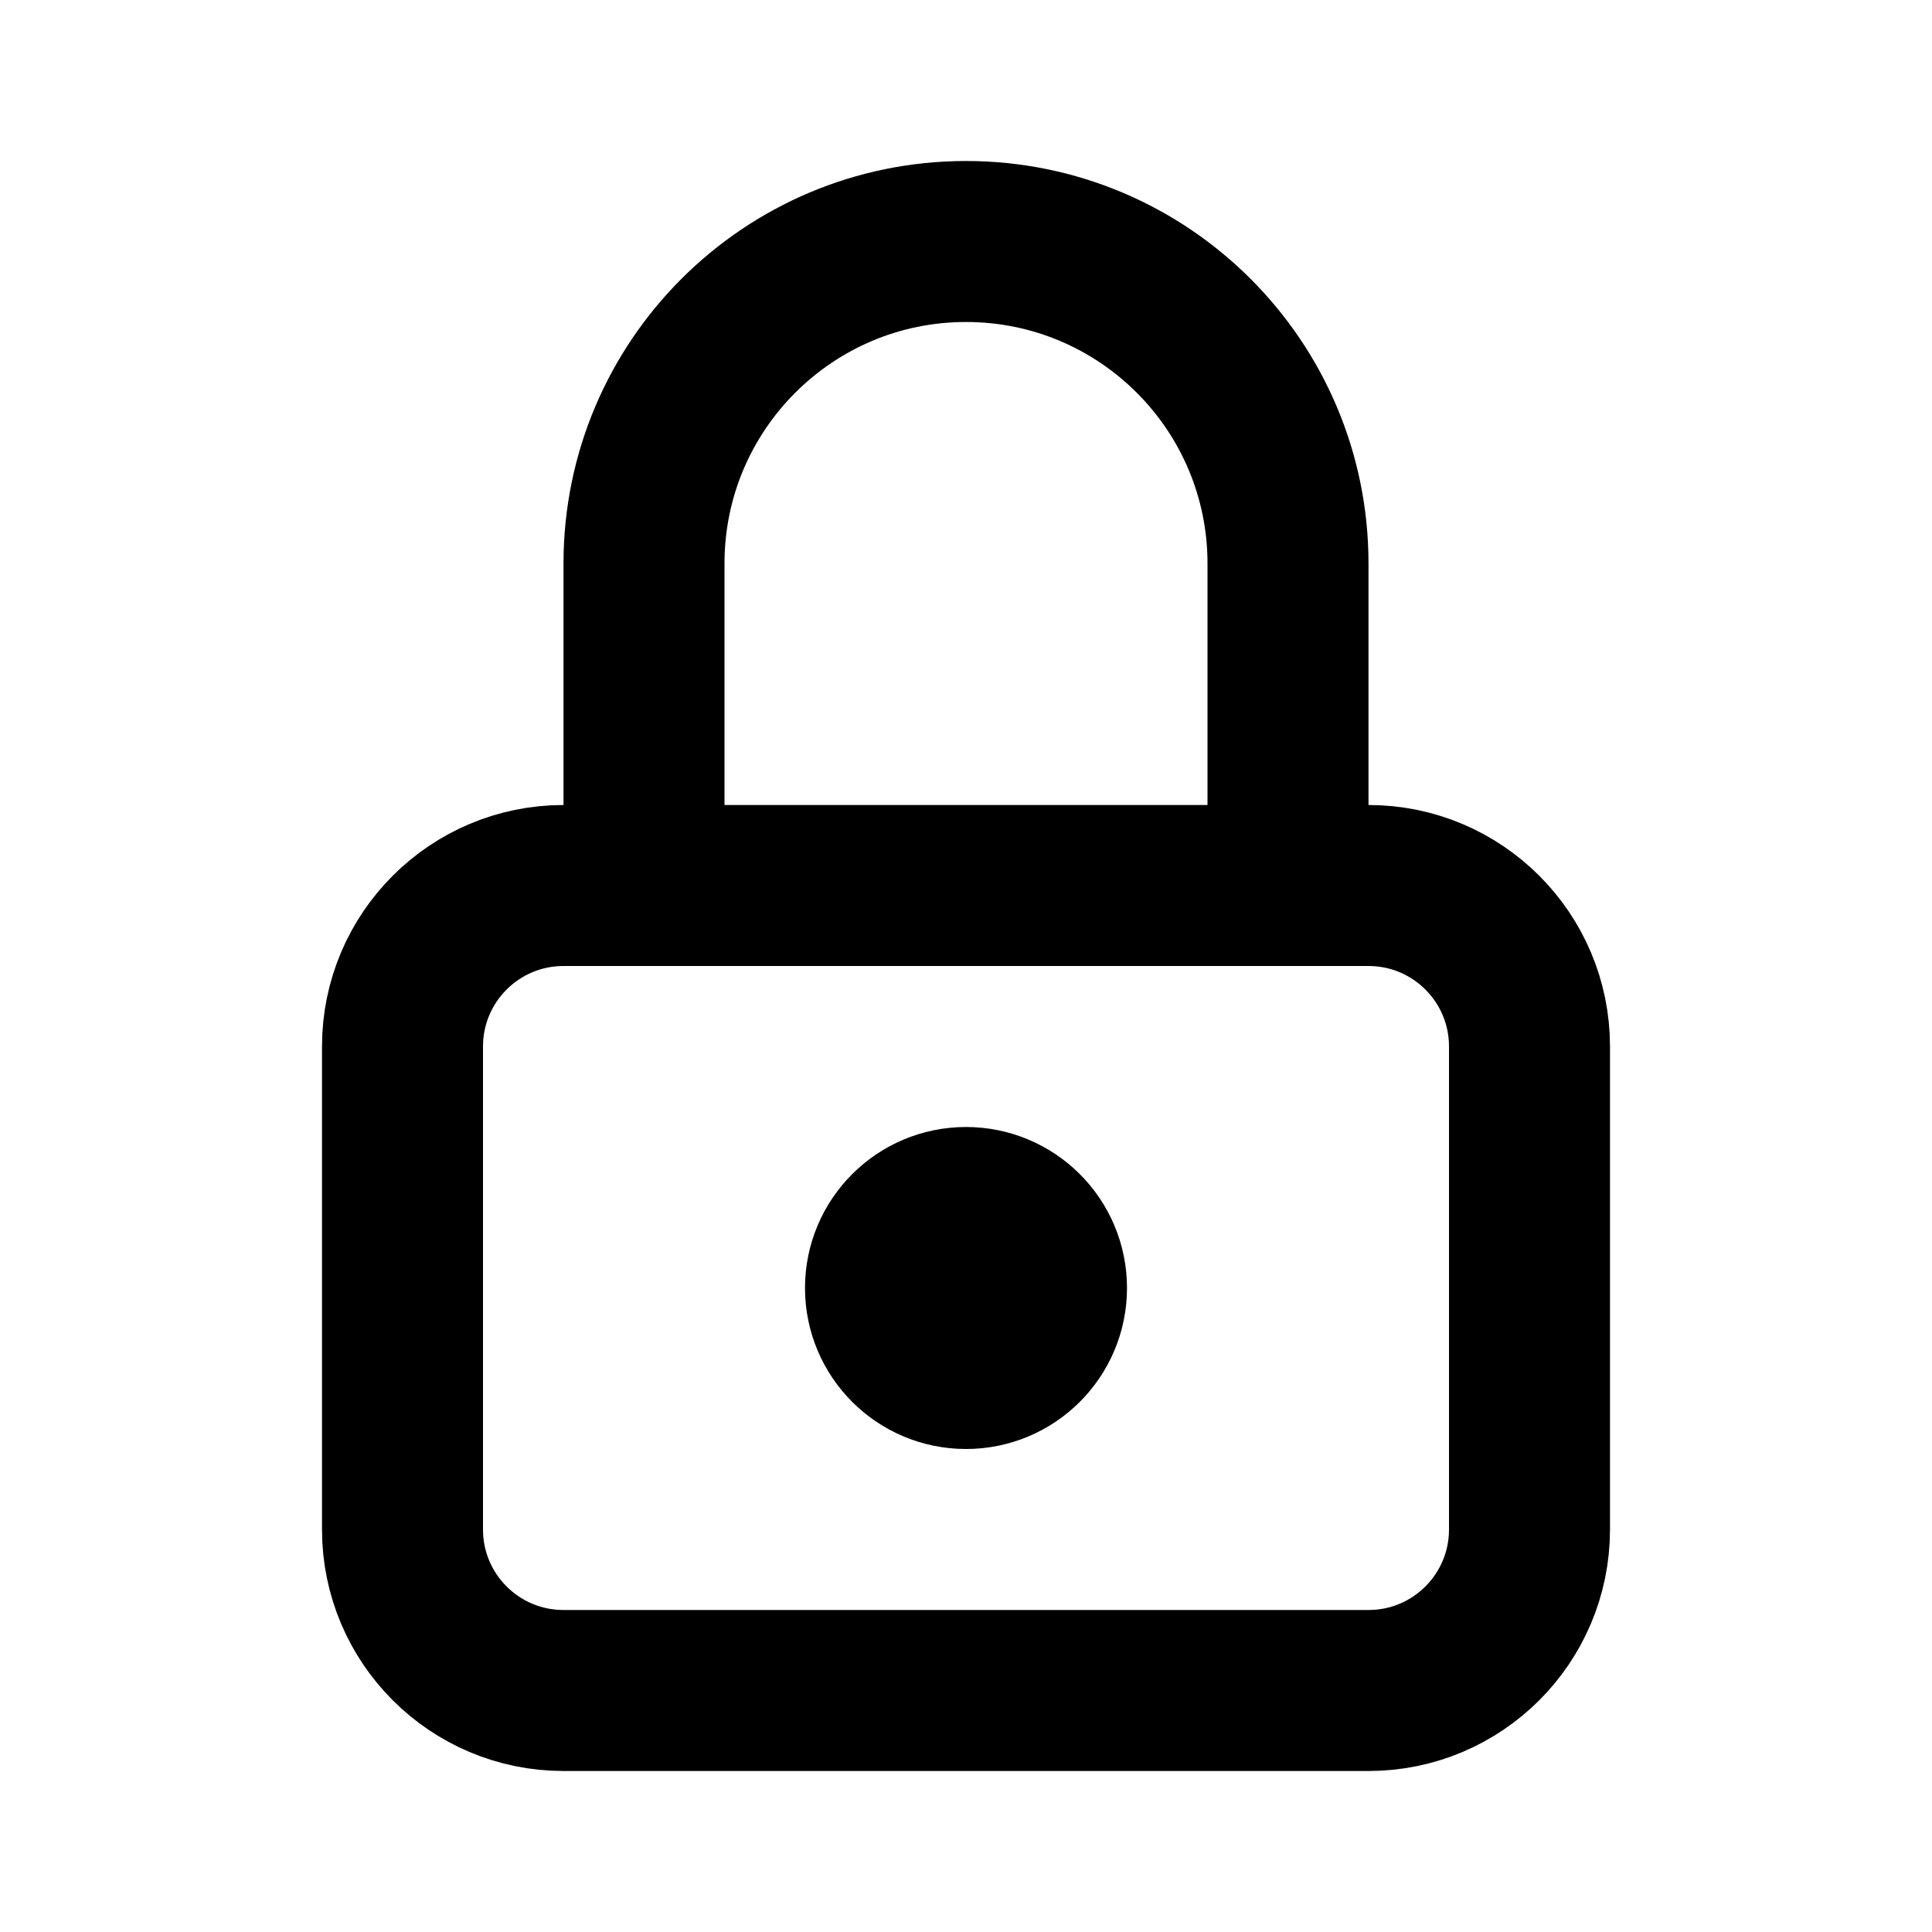
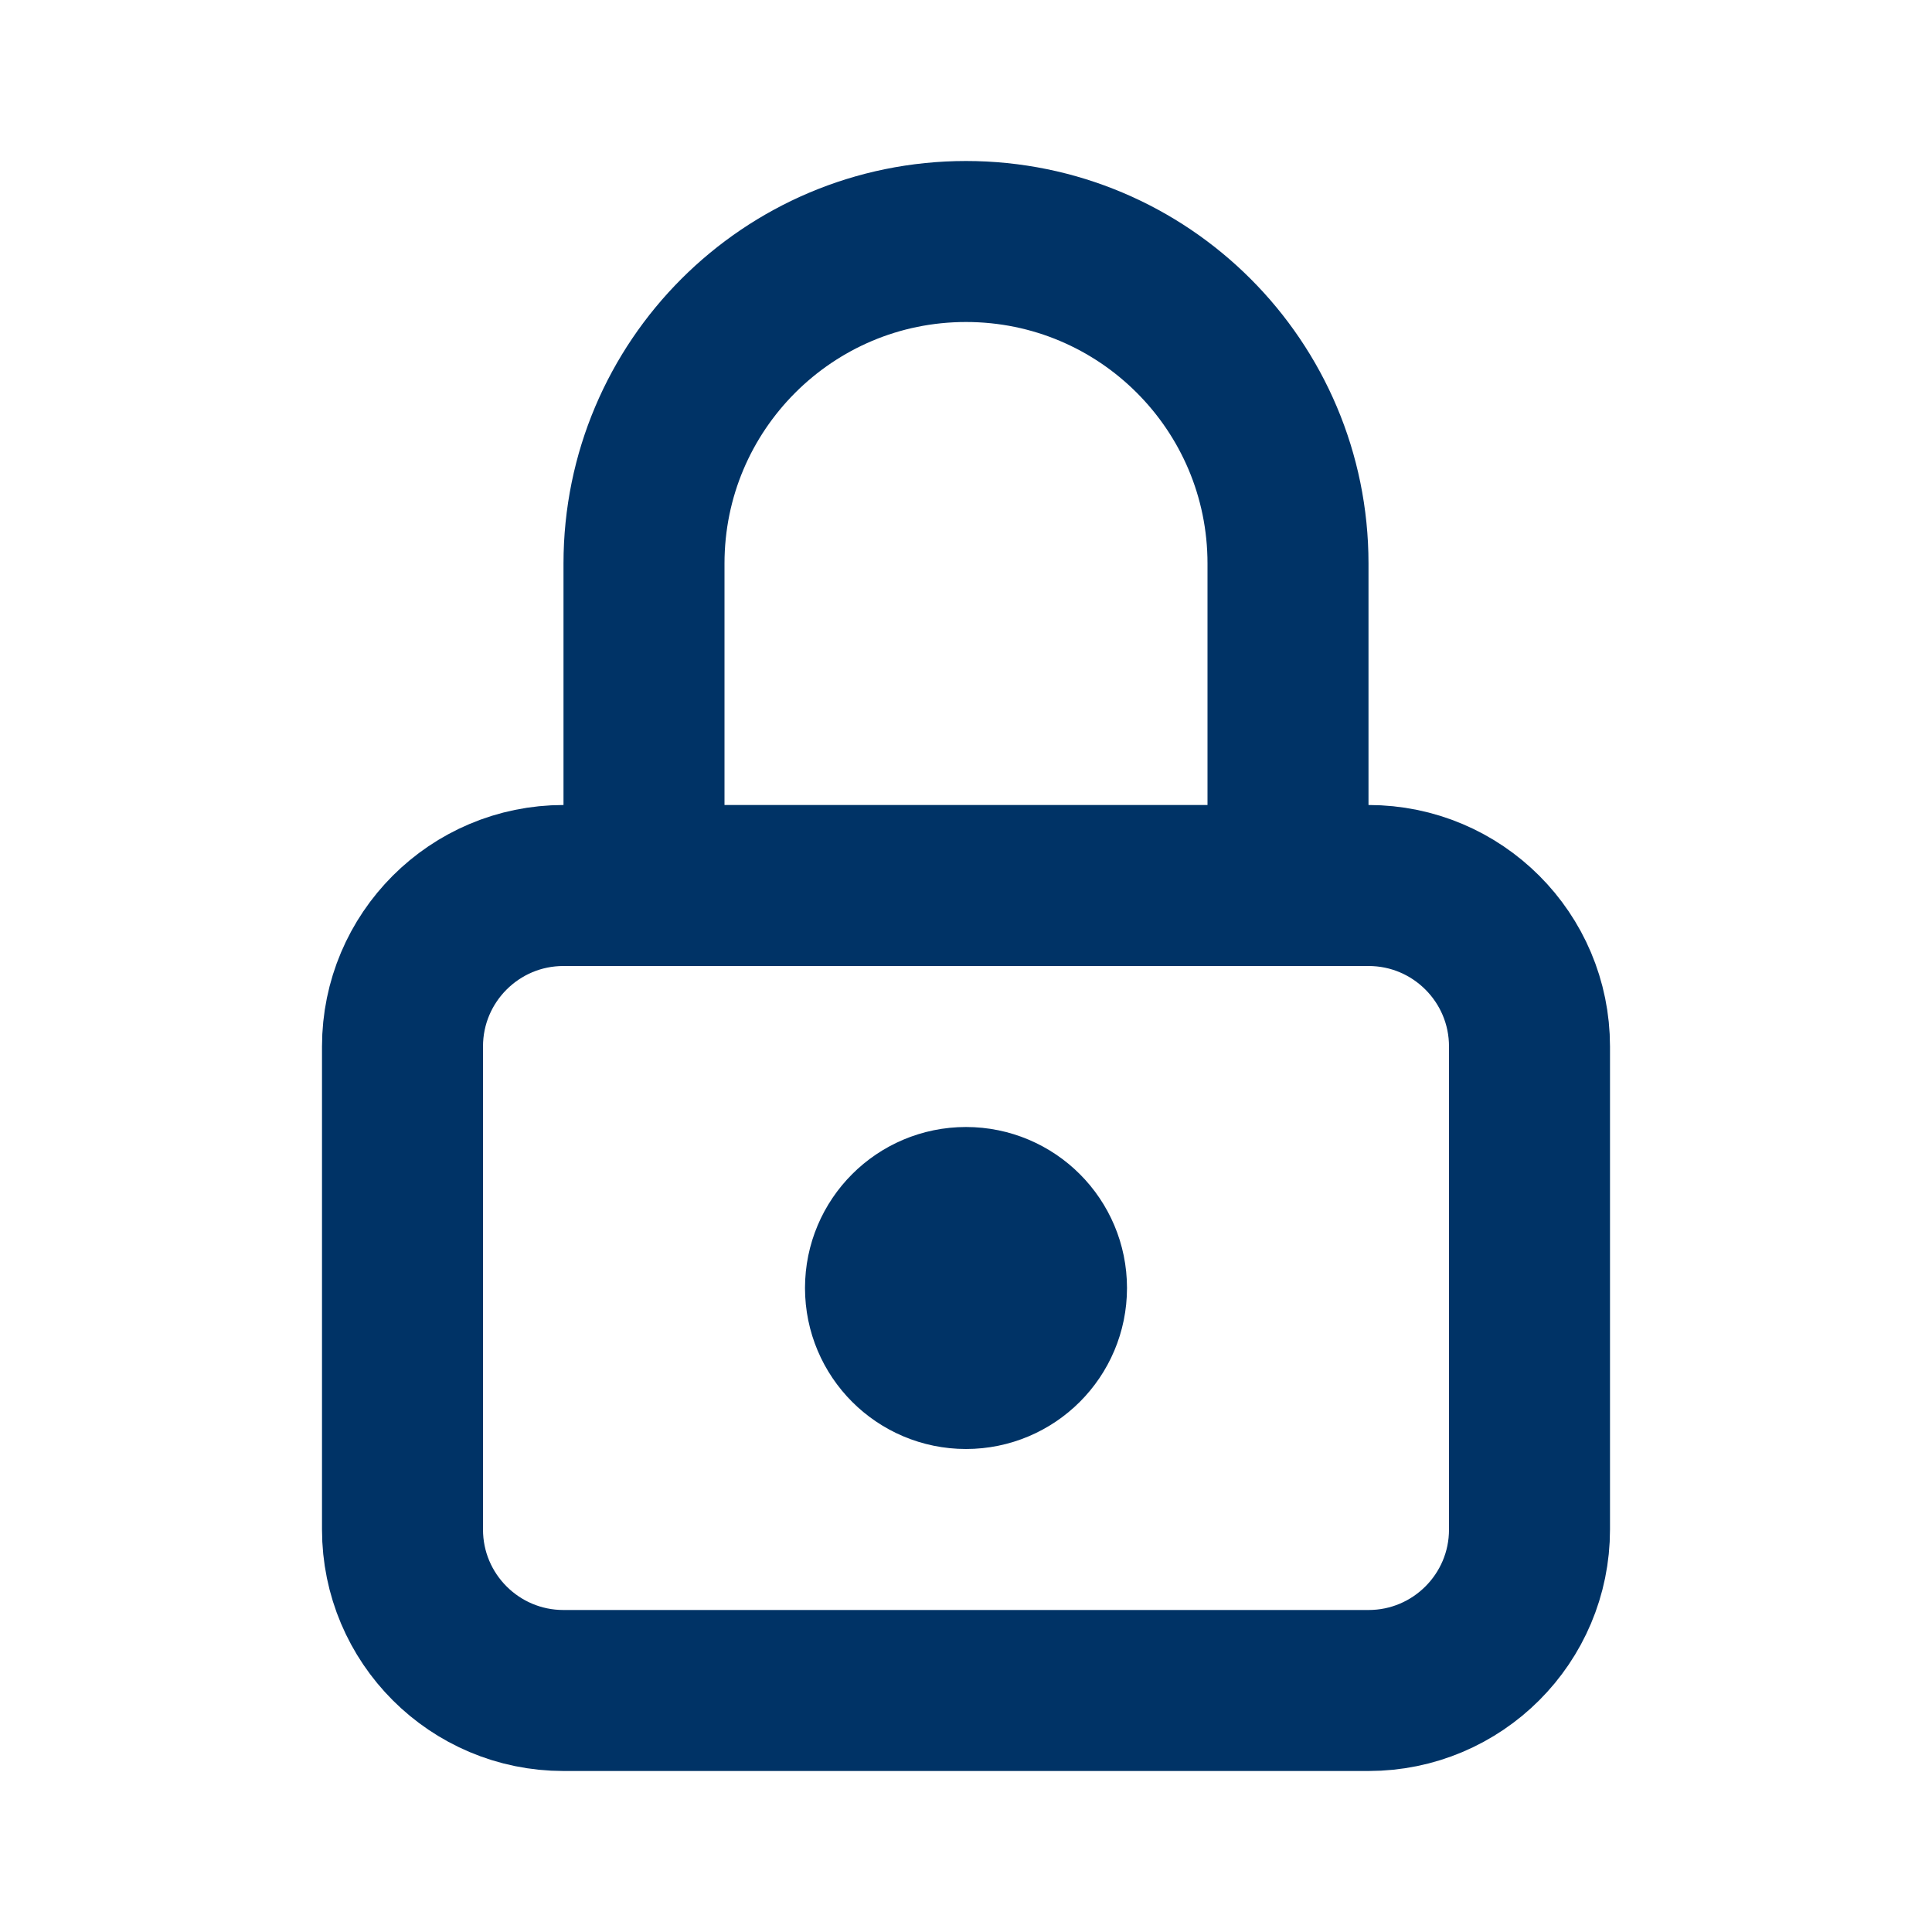
- <svg xmlns="http://www.w3.org/2000/svg" class="icon icon-tabler icon-tabler-lock" width="24" height="24" viewBox="0 0 24 24" stroke-width="2" stroke="currentColor" fill="none" stroke-linecap="round" stroke-linejoin="round">
+ <svg xmlns="http://www.w3.org/2000/svg" class="icon icon-tabler icon-tabler-lock" width="19" height="19" viewBox="0 0 24 24" stroke-width="2" stroke="#003366" fill="none" stroke-linecap="round" stroke-linejoin="round">
  <path stroke="none" d="M0 0h24v24H0z" fill="none" />
  <path d="M5 13a2 2 0 0 1 2 -2h10a2 2 0 0 1 2 2v6a2 2 0 0 1 -2 2h-10a2 2 0 0 1 -2 -2v-6z" />
  <path d="M11 16a1 1 0 1 0 2 0a1 1 0 0 0 -2 0" />
  <path d="M8 11v-4a4 4 0 1 1 8 0v4" />
</svg>
